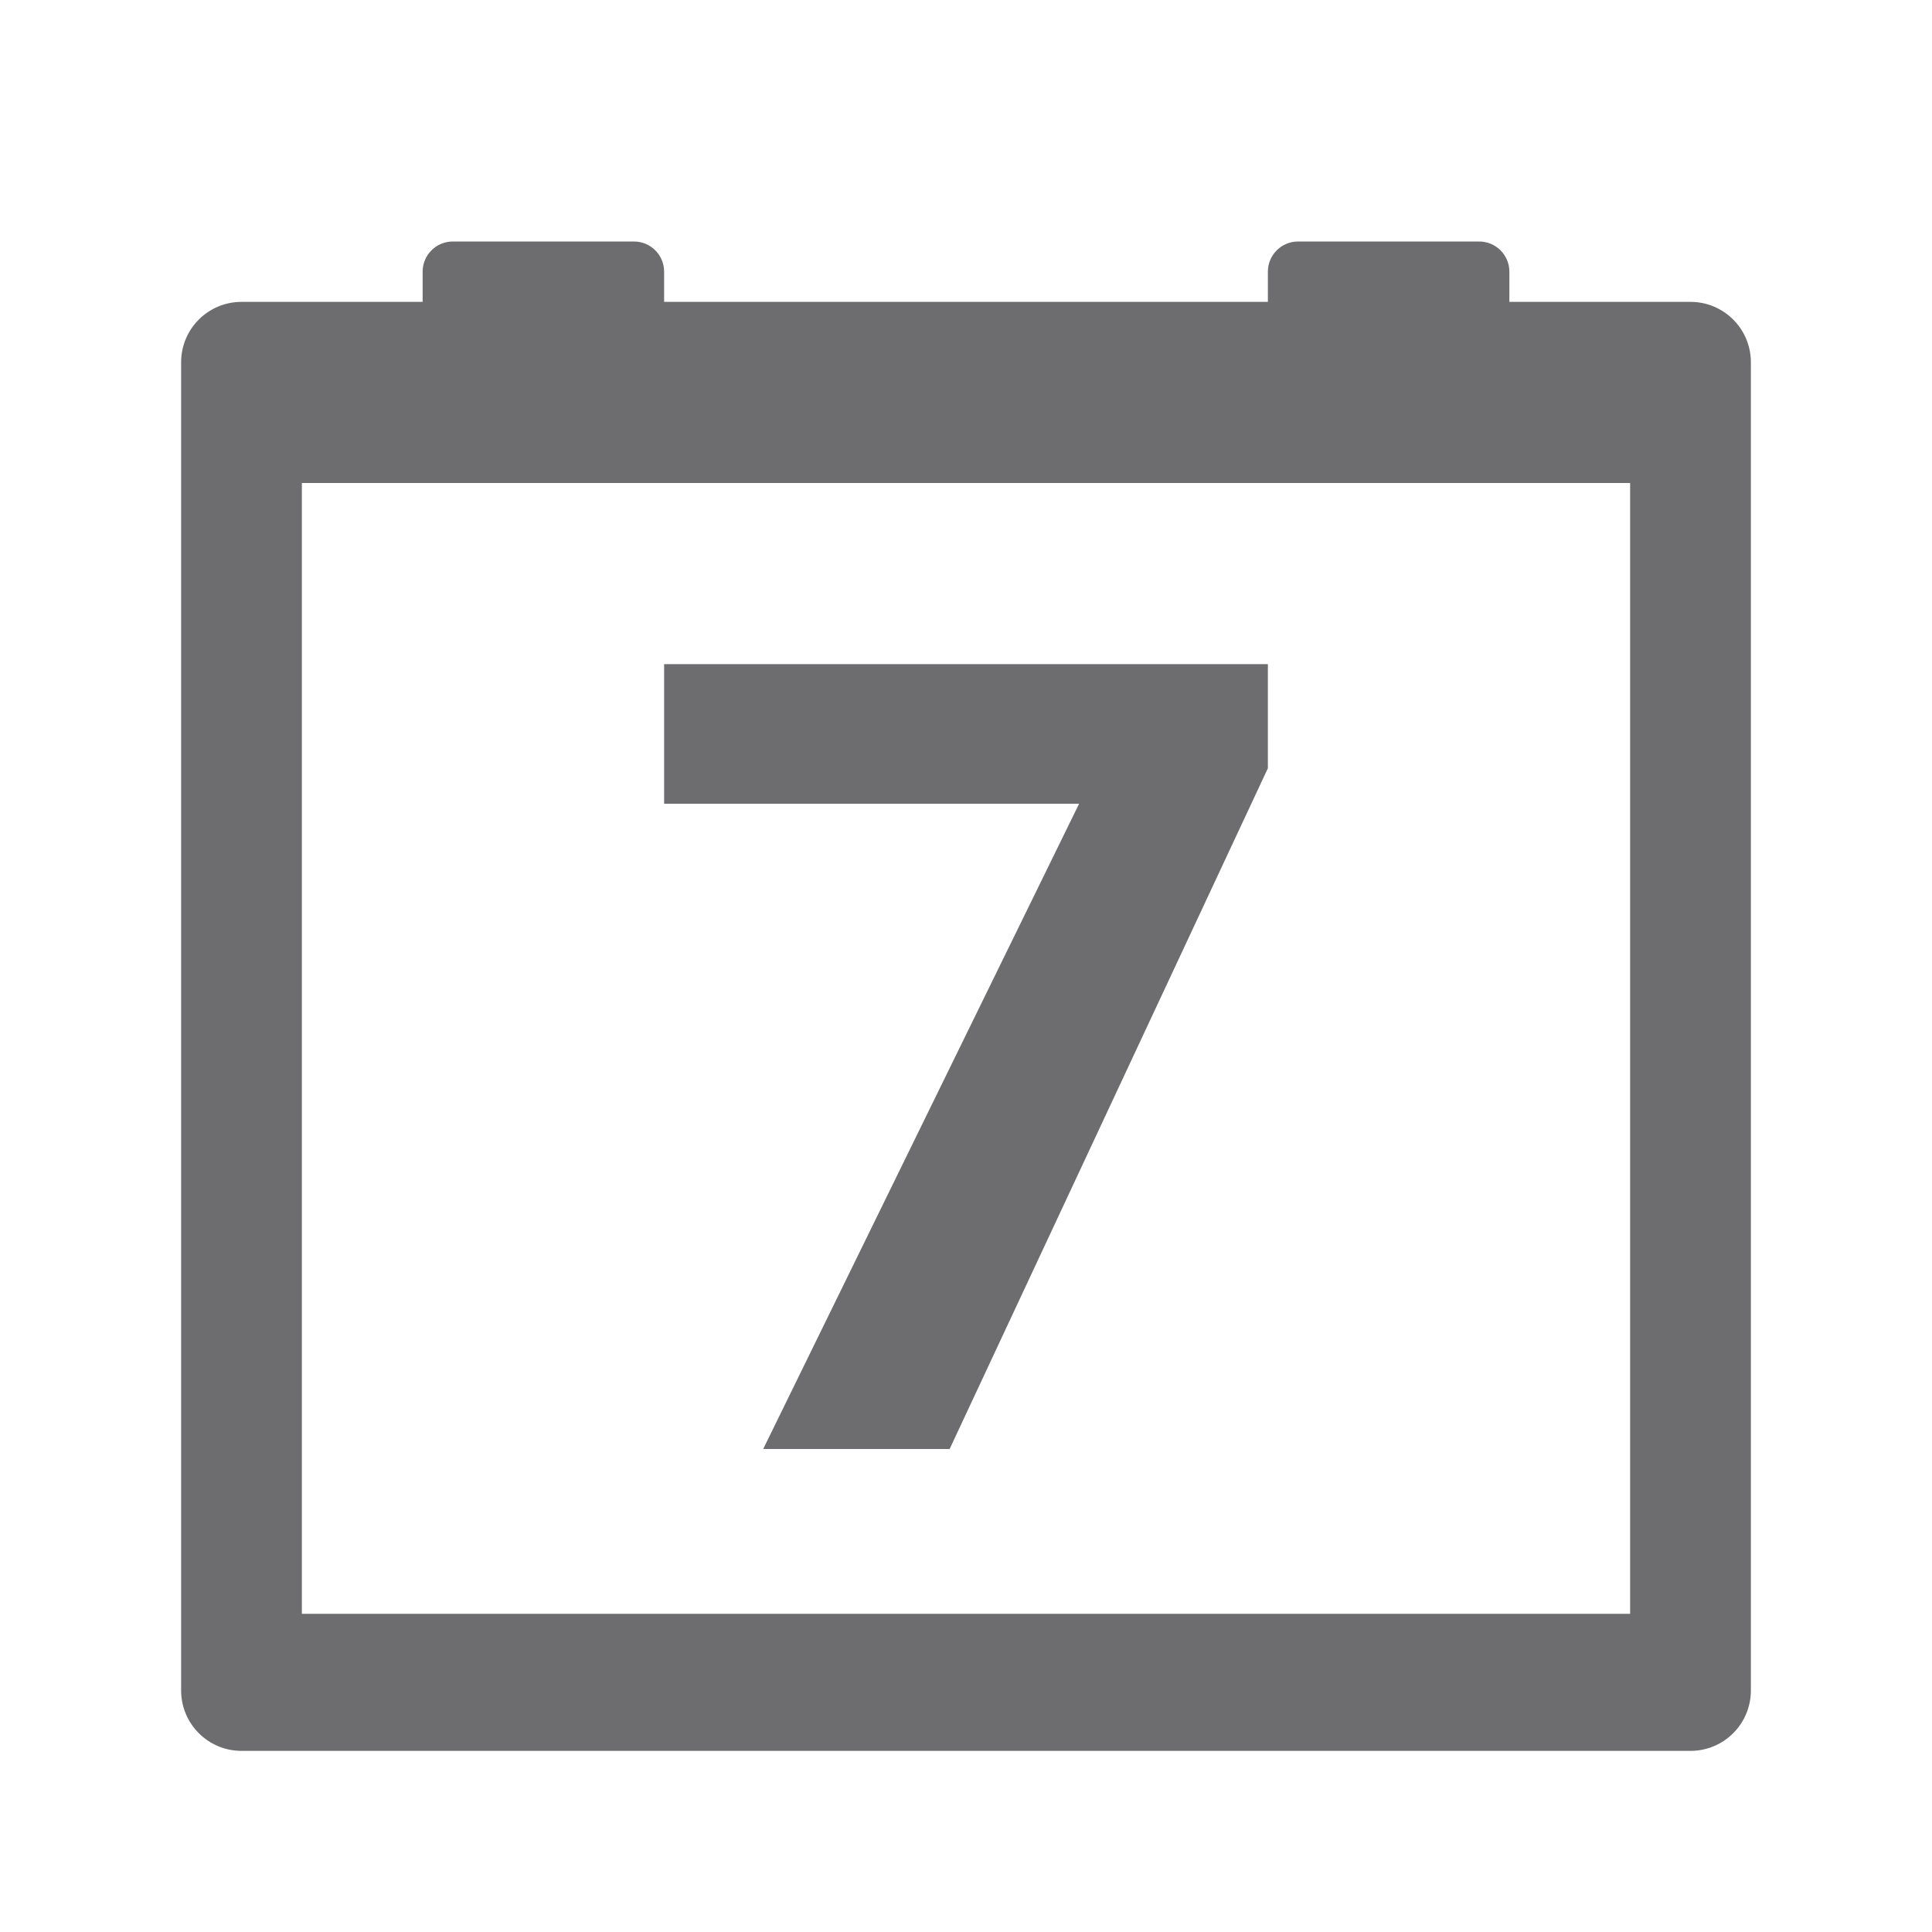
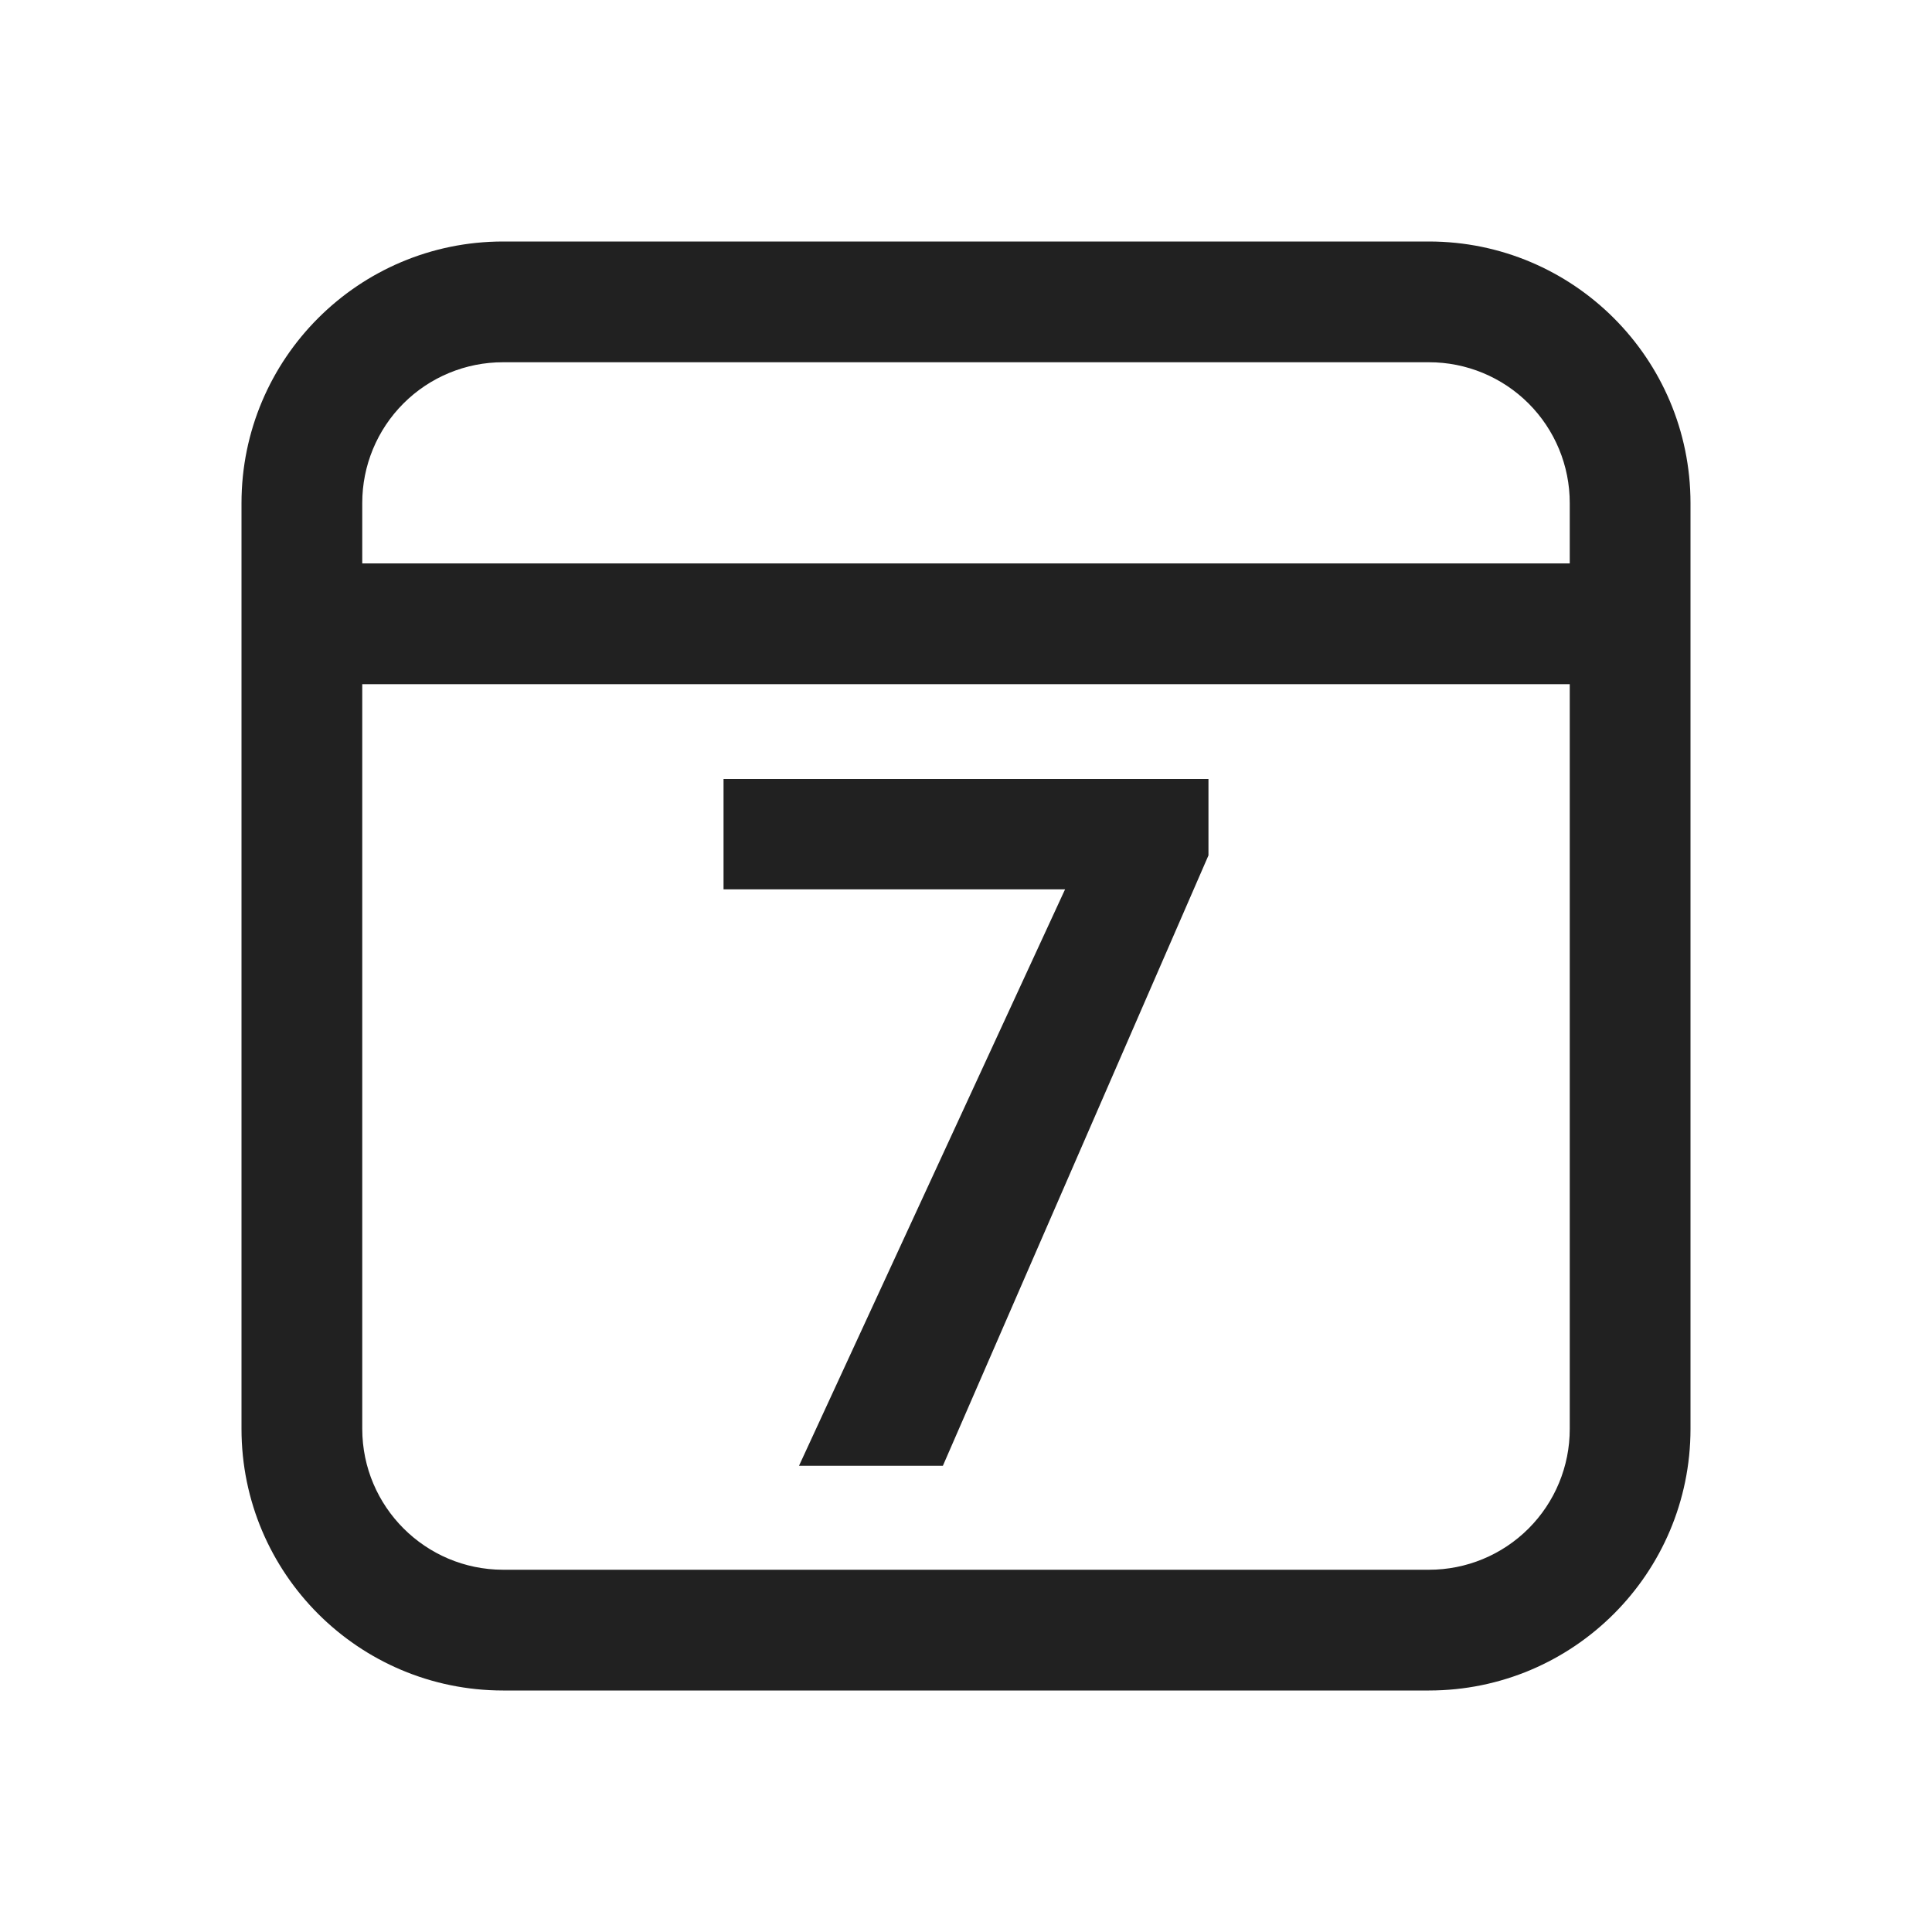
<svg xmlns="http://www.w3.org/2000/svg" width="32" height="32">
-   <path fill="#6d6d70" d="M7.5 4a.5.5 0 0 0-.5.5V5H4a1 1 0 0 0-1 1v22a1 1 0 0 0 1 1h24a1 1 0 0 0 1-1V6a1 1 0 0 0-1-1h-3v-.5a.5.5 0 0 0-.5-.5h-3a.5.5 0 0 0-.5.5V5H11v-.5a.5.5 0 0 0-.5-.5h-3zM5 8h22v18.73H5V8zm6 3v2.313h6.873L12.641 24h3.088L21 12.725V11H11z" />
+   <path fill="#212121" d="m20.016 14.168-4.399 10.11h-2.383l4.407-9.548h-5.657v-1.828h8.032ZM23.668 4A4.334 4.334 0 0 1 28 8.332v15.336A4.334 4.334 0 0 1 23.668 28H8.332A4.334 4.334 0 0 1 4 23.668V8.332A4.334 4.334 0 0 1 8.332 4ZM26 11.332H6v12.336A2.336 2.336 0 0 0 8.332 26h15.336A2.33 2.33 0 0 0 26 23.668ZM23.668 6H8.332A2.33 2.33 0 0 0 6 8.332v1h20v-1A2.33 2.33 0 0 0 23.668 6Zm0 0" />
</svg>
